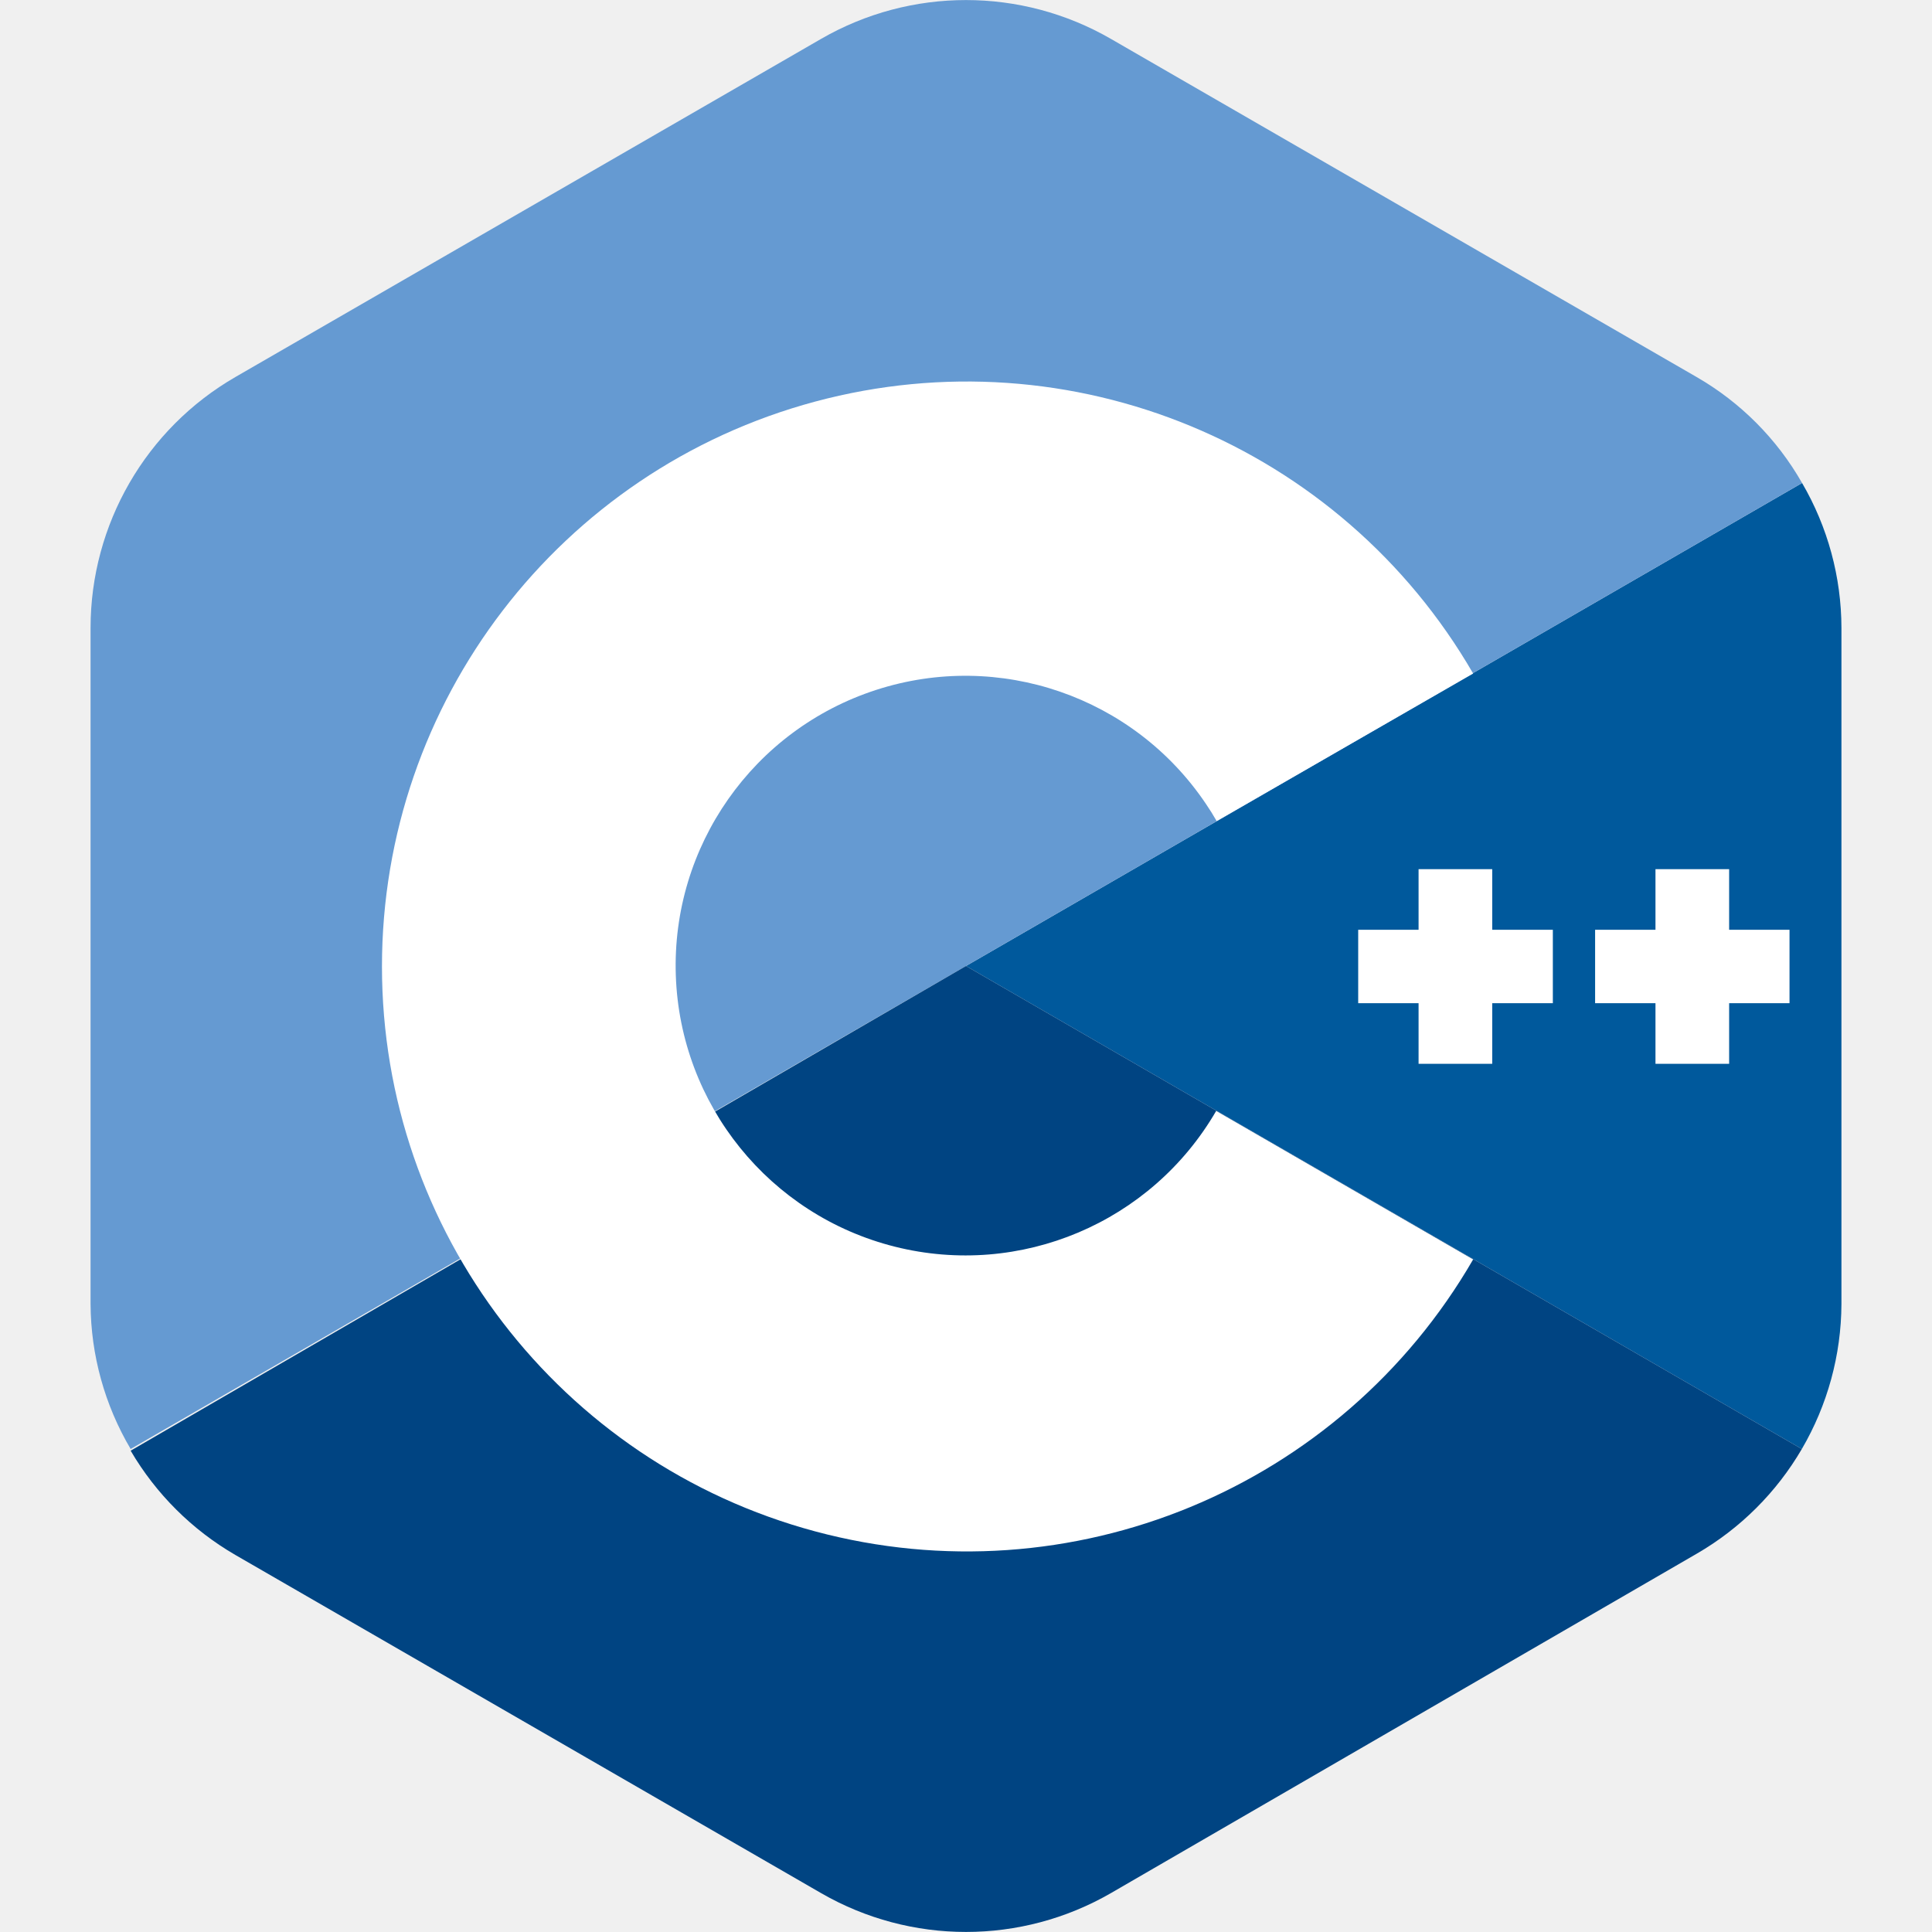
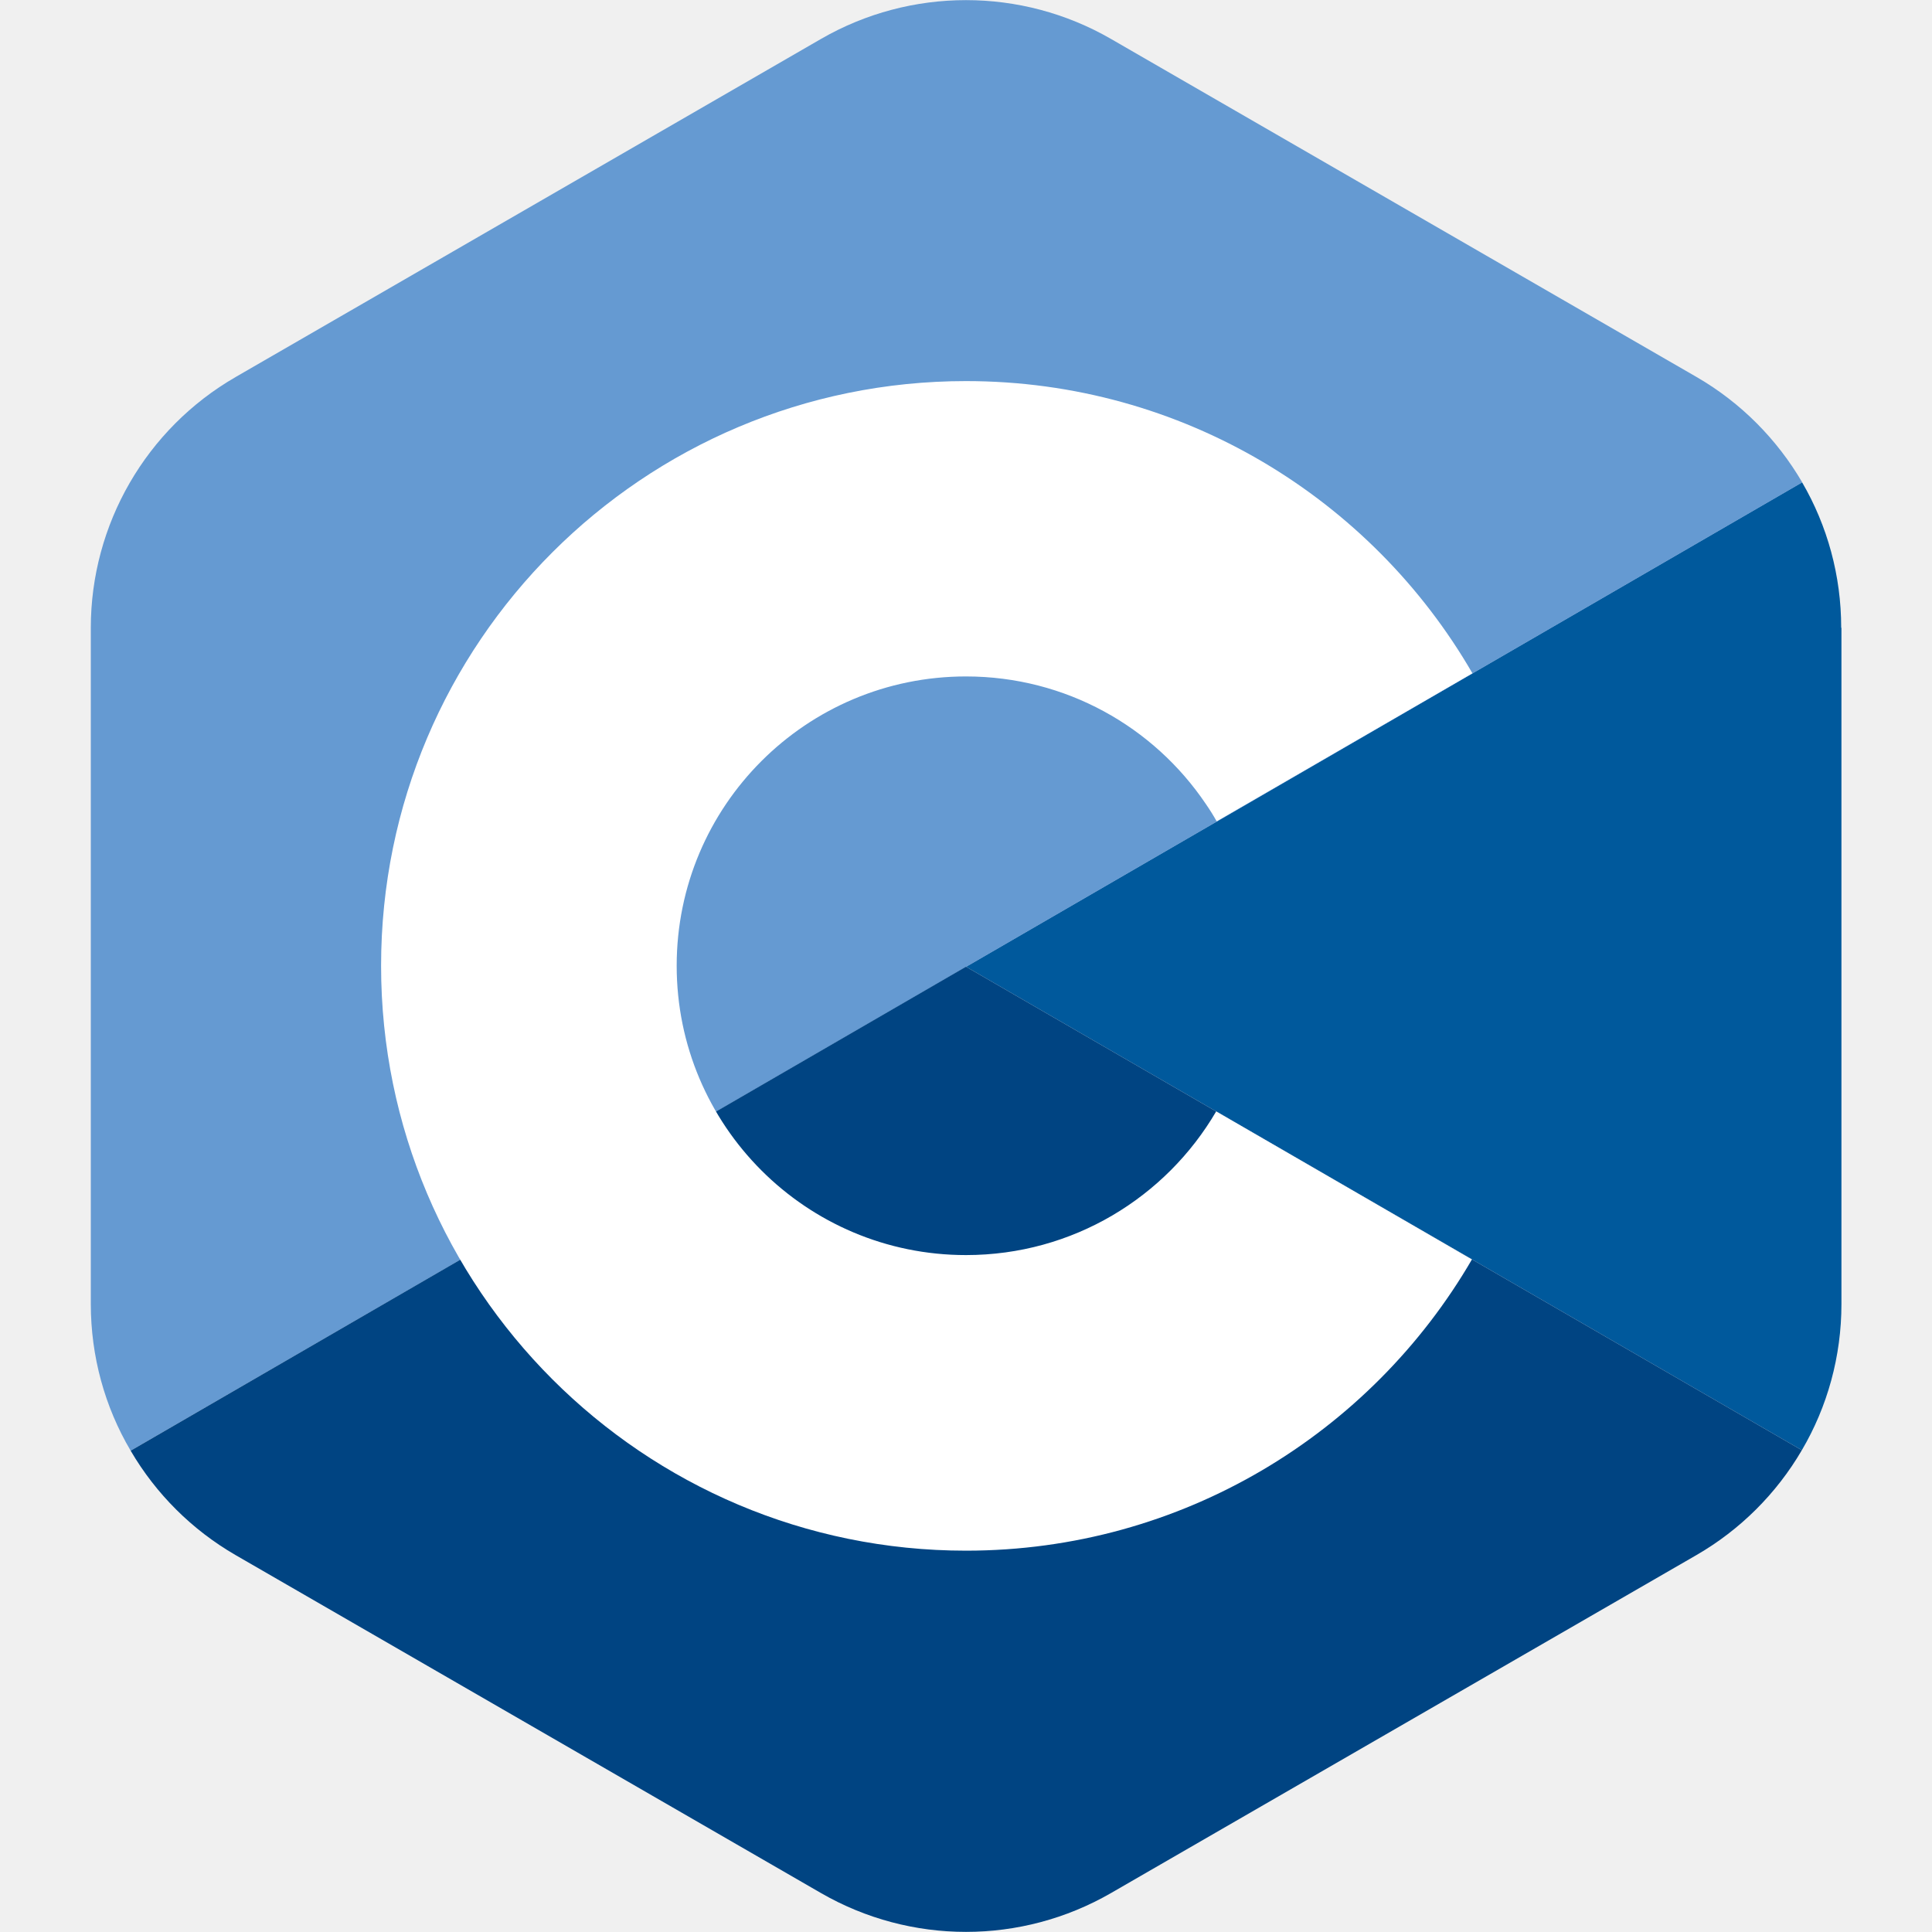
<svg xmlns="http://www.w3.org/2000/svg" viewBox="0 0 80 80">
-   <defs>
-     <style>.d{fill:#fff}</style>
-   </defs>
-   <path d="M76.25 26v28a12 12 0 01-1.64 6L40 40l34.62-20a11.94 11.94 0 011.63 6z" fill="#00599c" />
-   <path d="M74.62 20L40 40 5.41 60a11.92 11.92 0 01-1.66-6V26a12 12 0 016-10.39L34 1.61a12 12 0 0112 0l24.25 14A11.82 11.82 0 0174.62 20z" fill="#659ad2" />
-   <path d="M40 40l34.61 20a12 12 0 01-4.36 4.34L46 78.39a12 12 0 01-12 0l-24.25-14a12 12 0 01-4.34-4.32z" fill="#004482" />
-   <path class="d" d="M61.79 38.5h2.51v3.04h-2.51v2.51h-3.05v-2.51h-2.5V38.5h2.5v-2.51h3.05v2.51zm9.81 0h2.5v3.04h-2.5v2.51h-3.05v-2.51h-2.5V38.5h2.5v-2.51h3.05v2.51z" />
-   <path class="d" d="M61 52.15a24.22 24.22 0 110-24.26L50.38 34q-.21-.37-.45-.72A12 12 0 1050.36 46z" />
+   <path d="M76.25 26v28c0 2.16-.58 4.25-1.64 6.05L40 40.03l34.62-20.06c1.05 1.8 1.62 3.87 1.62 6.02Z" style="fill:#00599c" />
+   <path d="M74.62 19.98 40 40.04 5.41 60.07c-1.07-1.81-1.65-3.9-1.65-6.08V26c0-4.29 2.29-8.25 6-10.39L34 1.61c3.71-2.14 8.29-2.14 12 0l24.25 14c1.85 1.07 3.34 2.59 4.38 4.37Z" style="fill:#659ad2" />
+   <path d="m40 40.03 34.61 20.02a12.016 12.016 0 0 1-4.36 4.34L46 78.39a12.017 12.017 0 0 1-12 0l-24.25-14a11.984 11.984 0 0 1-4.34-4.32L40 40.03Z" style="fill:#004482" />
+   <path d="M60.95 52.15C56.76 59.36 48.94 64.21 40 64.21c-13.37 0-24.22-10.84-24.22-24.22S26.63 15.78 40 15.78c8.96 0 16.79 4.87 20.97 12.1l-10.59 6.13c-.14-.25-.29-.49-.45-.72-2.15-3.19-5.8-5.28-9.93-5.28-6.62 0-11.98 5.36-11.98 11.98S33.38 51.97 40 51.97c4.42 0 8.28-2.39 10.36-5.95l10.59 6.13Z" style="fill:#fff" />
</svg>
